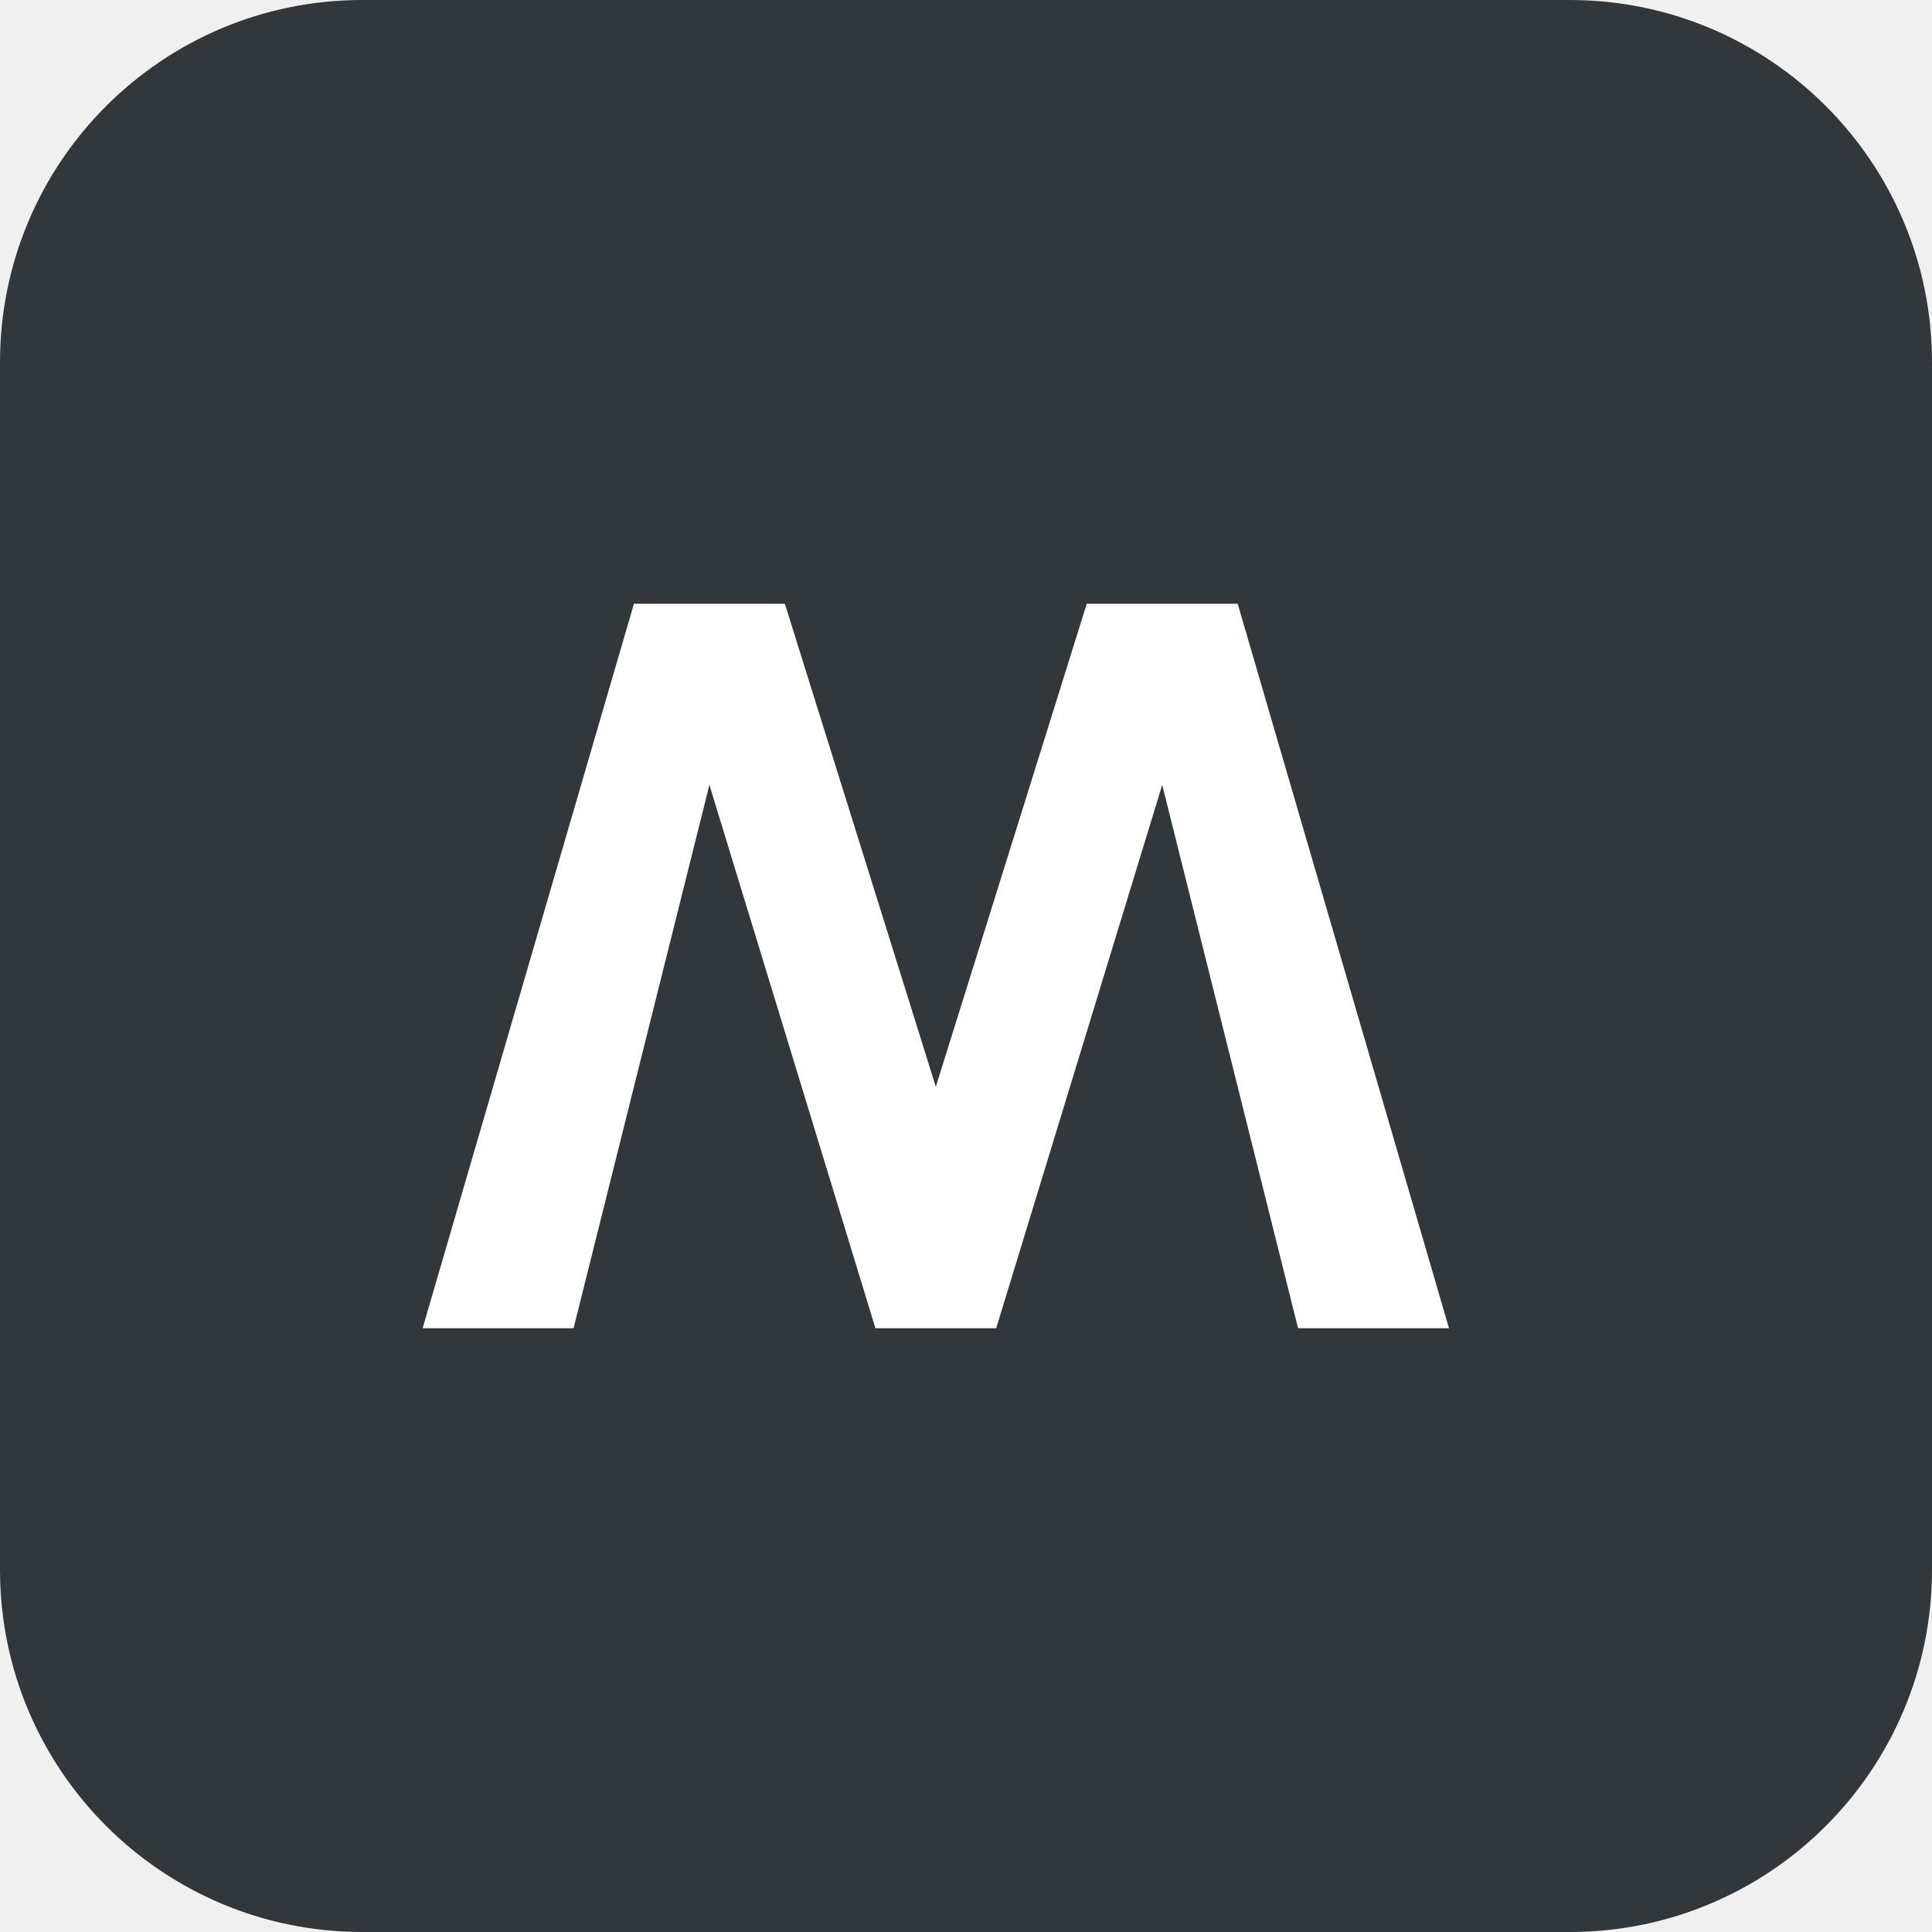
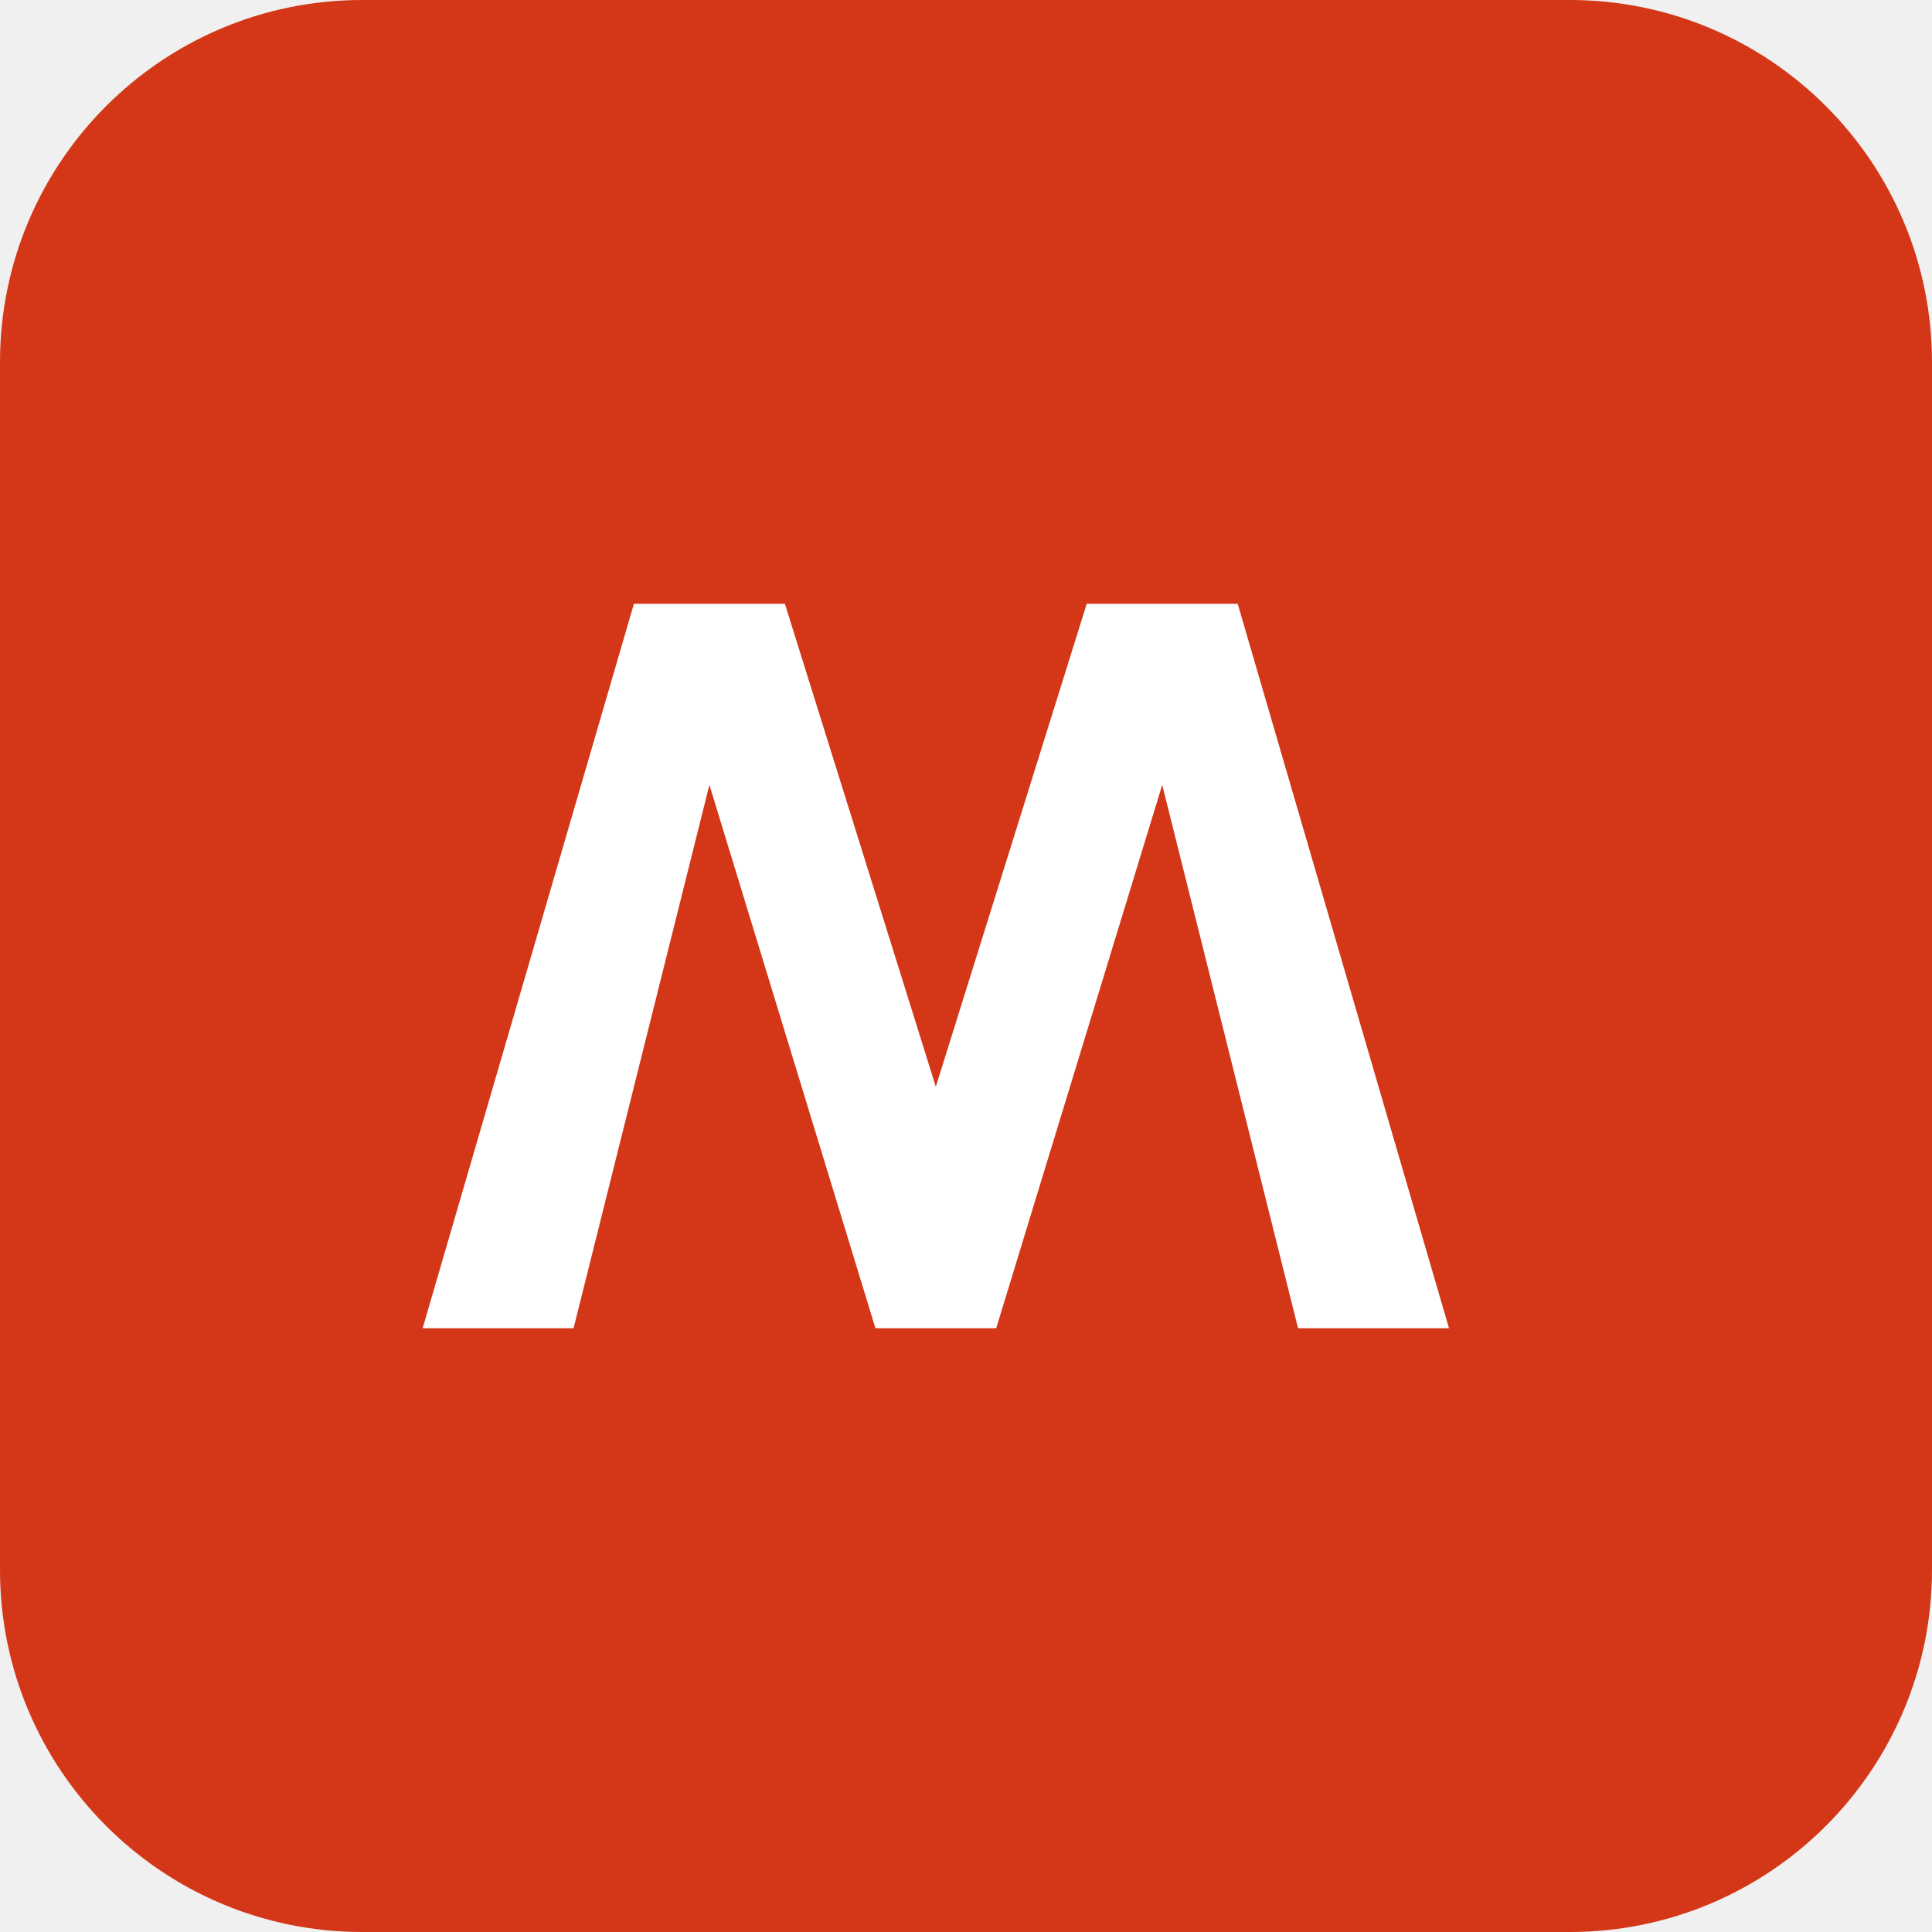
<svg xmlns="http://www.w3.org/2000/svg" viewBox="0 0 32 32" fill="none">
-   <rect width="32" height="32" rx="6" fill="#32373C" />
+   <rect width="32" height="32" rx="6" fill="#D33717" />
  <path d="M7 22L10.5 10H13L15.5 18L18 10H20.5L24 22H21.5L19.25 13L16.5 22H14.5L11.75 13L9.5 22H7Z" fill="white" />
</svg>
